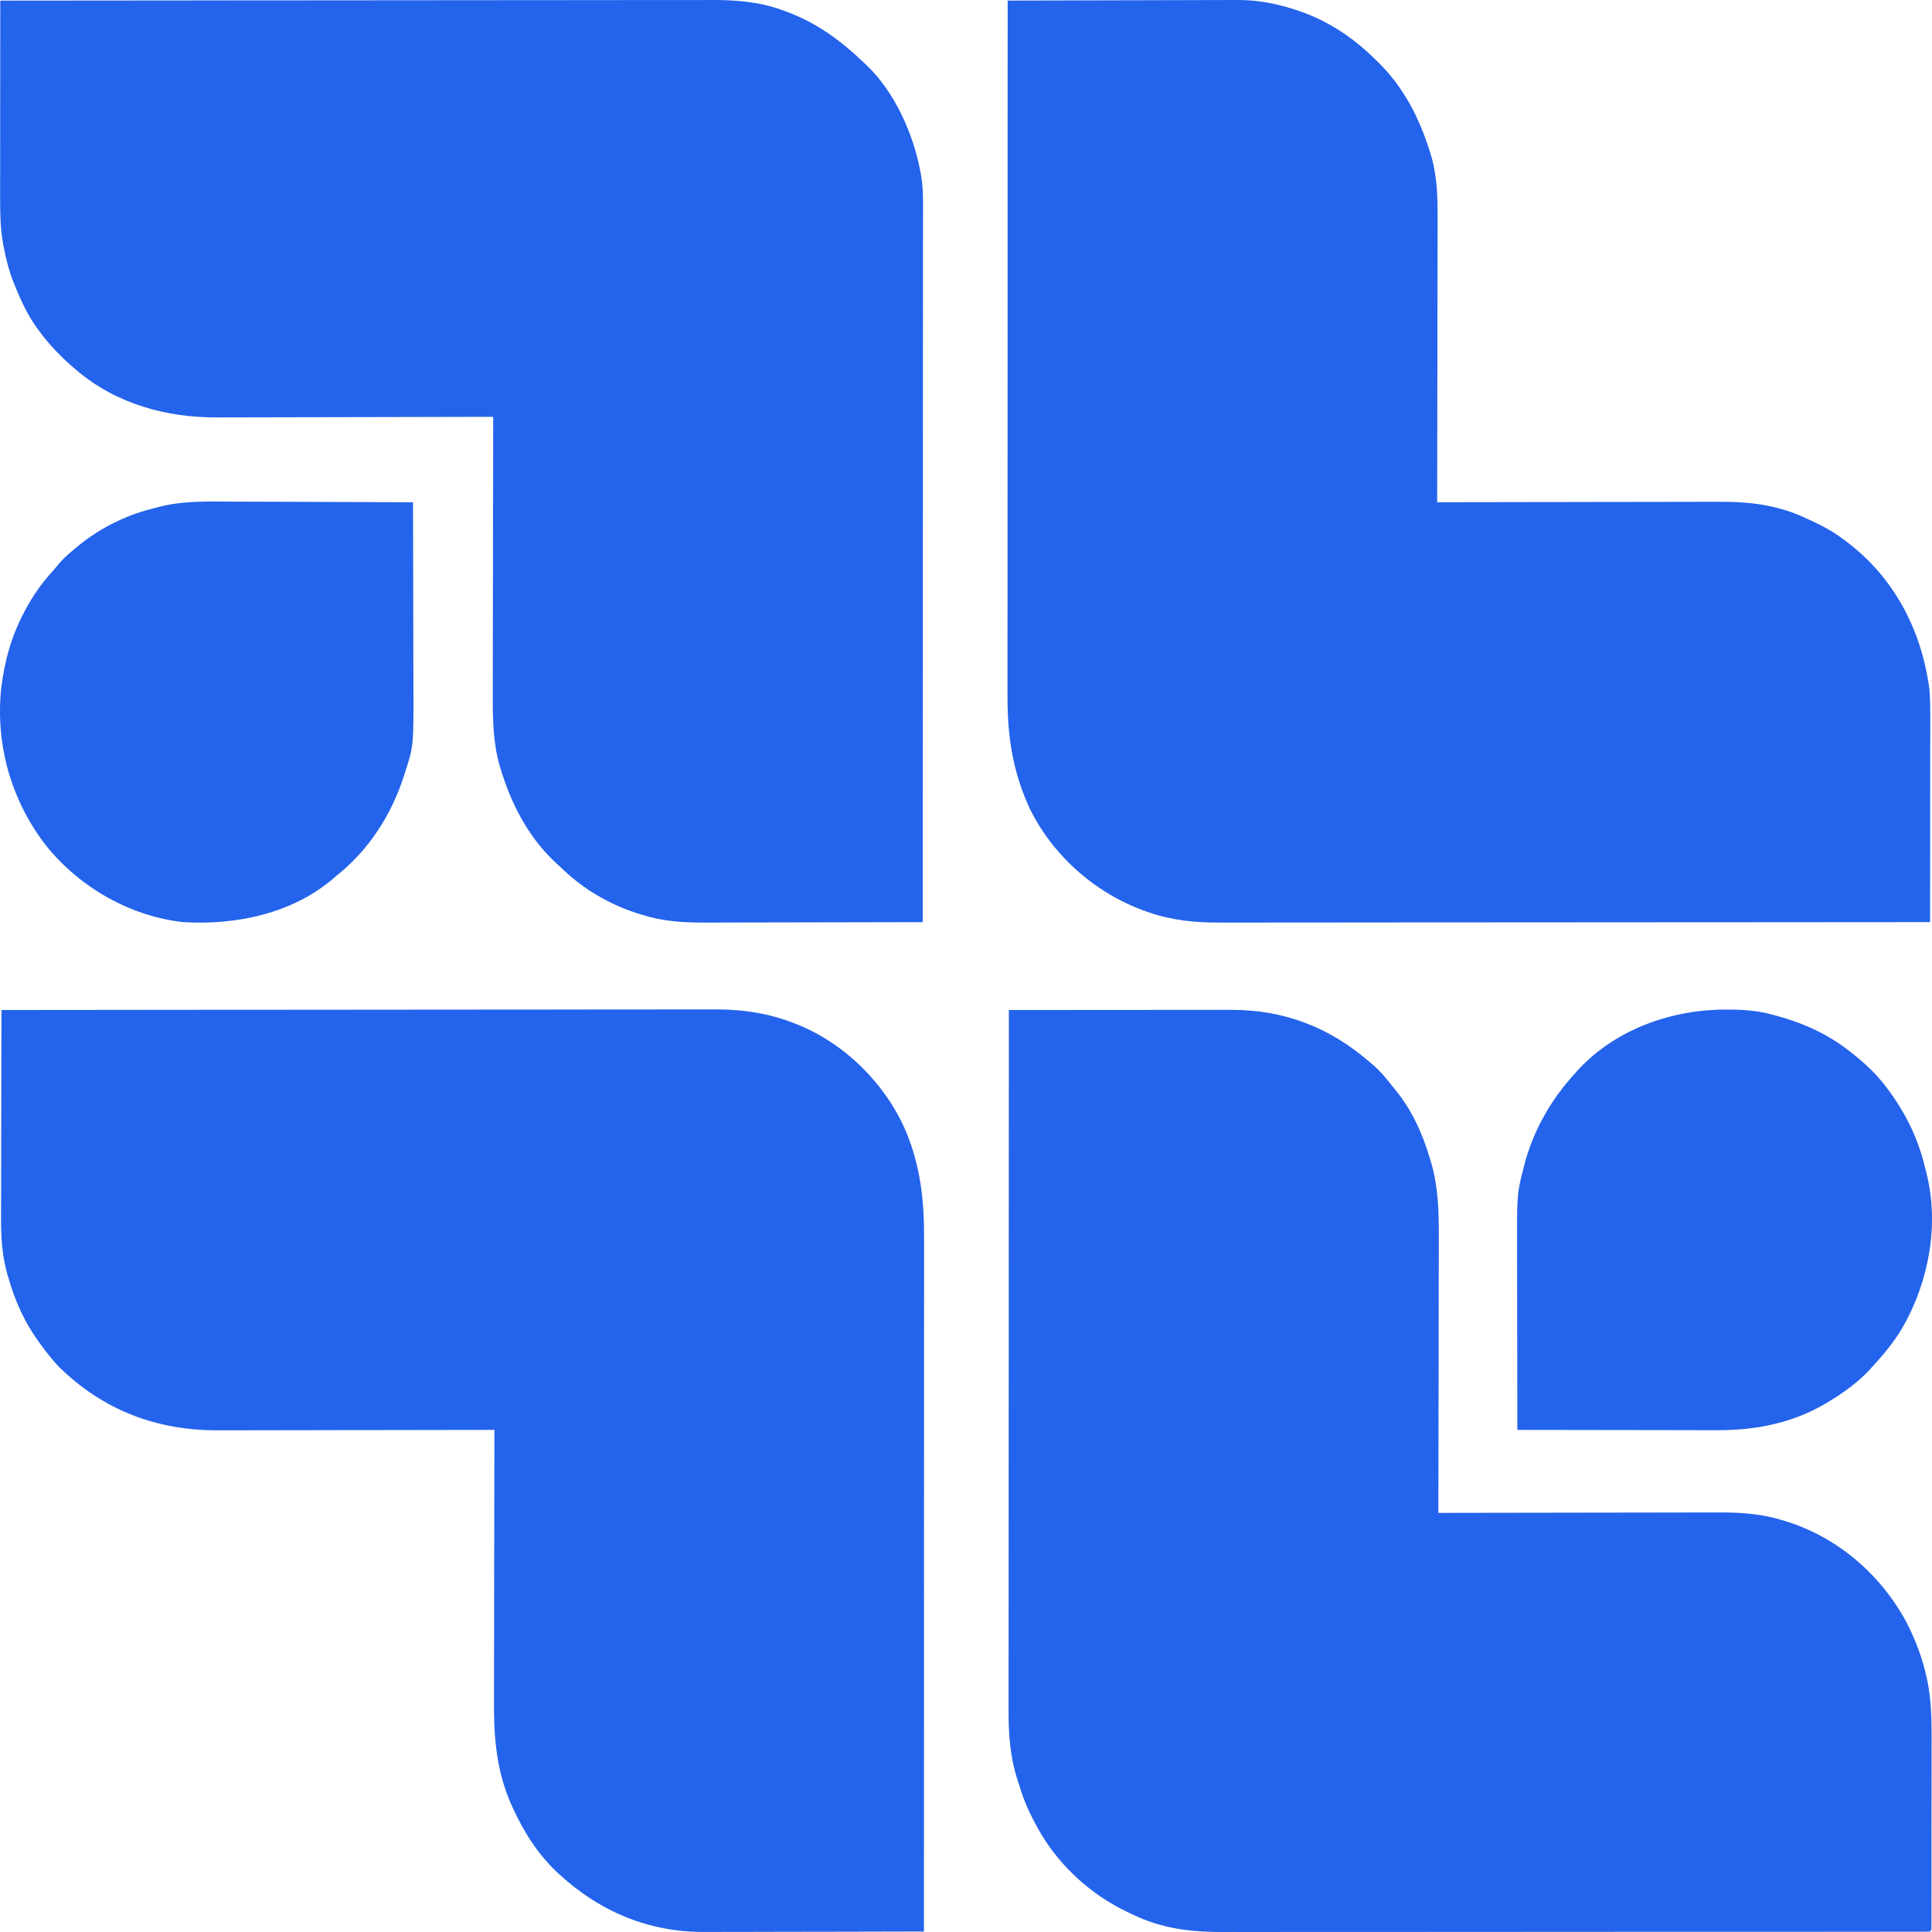
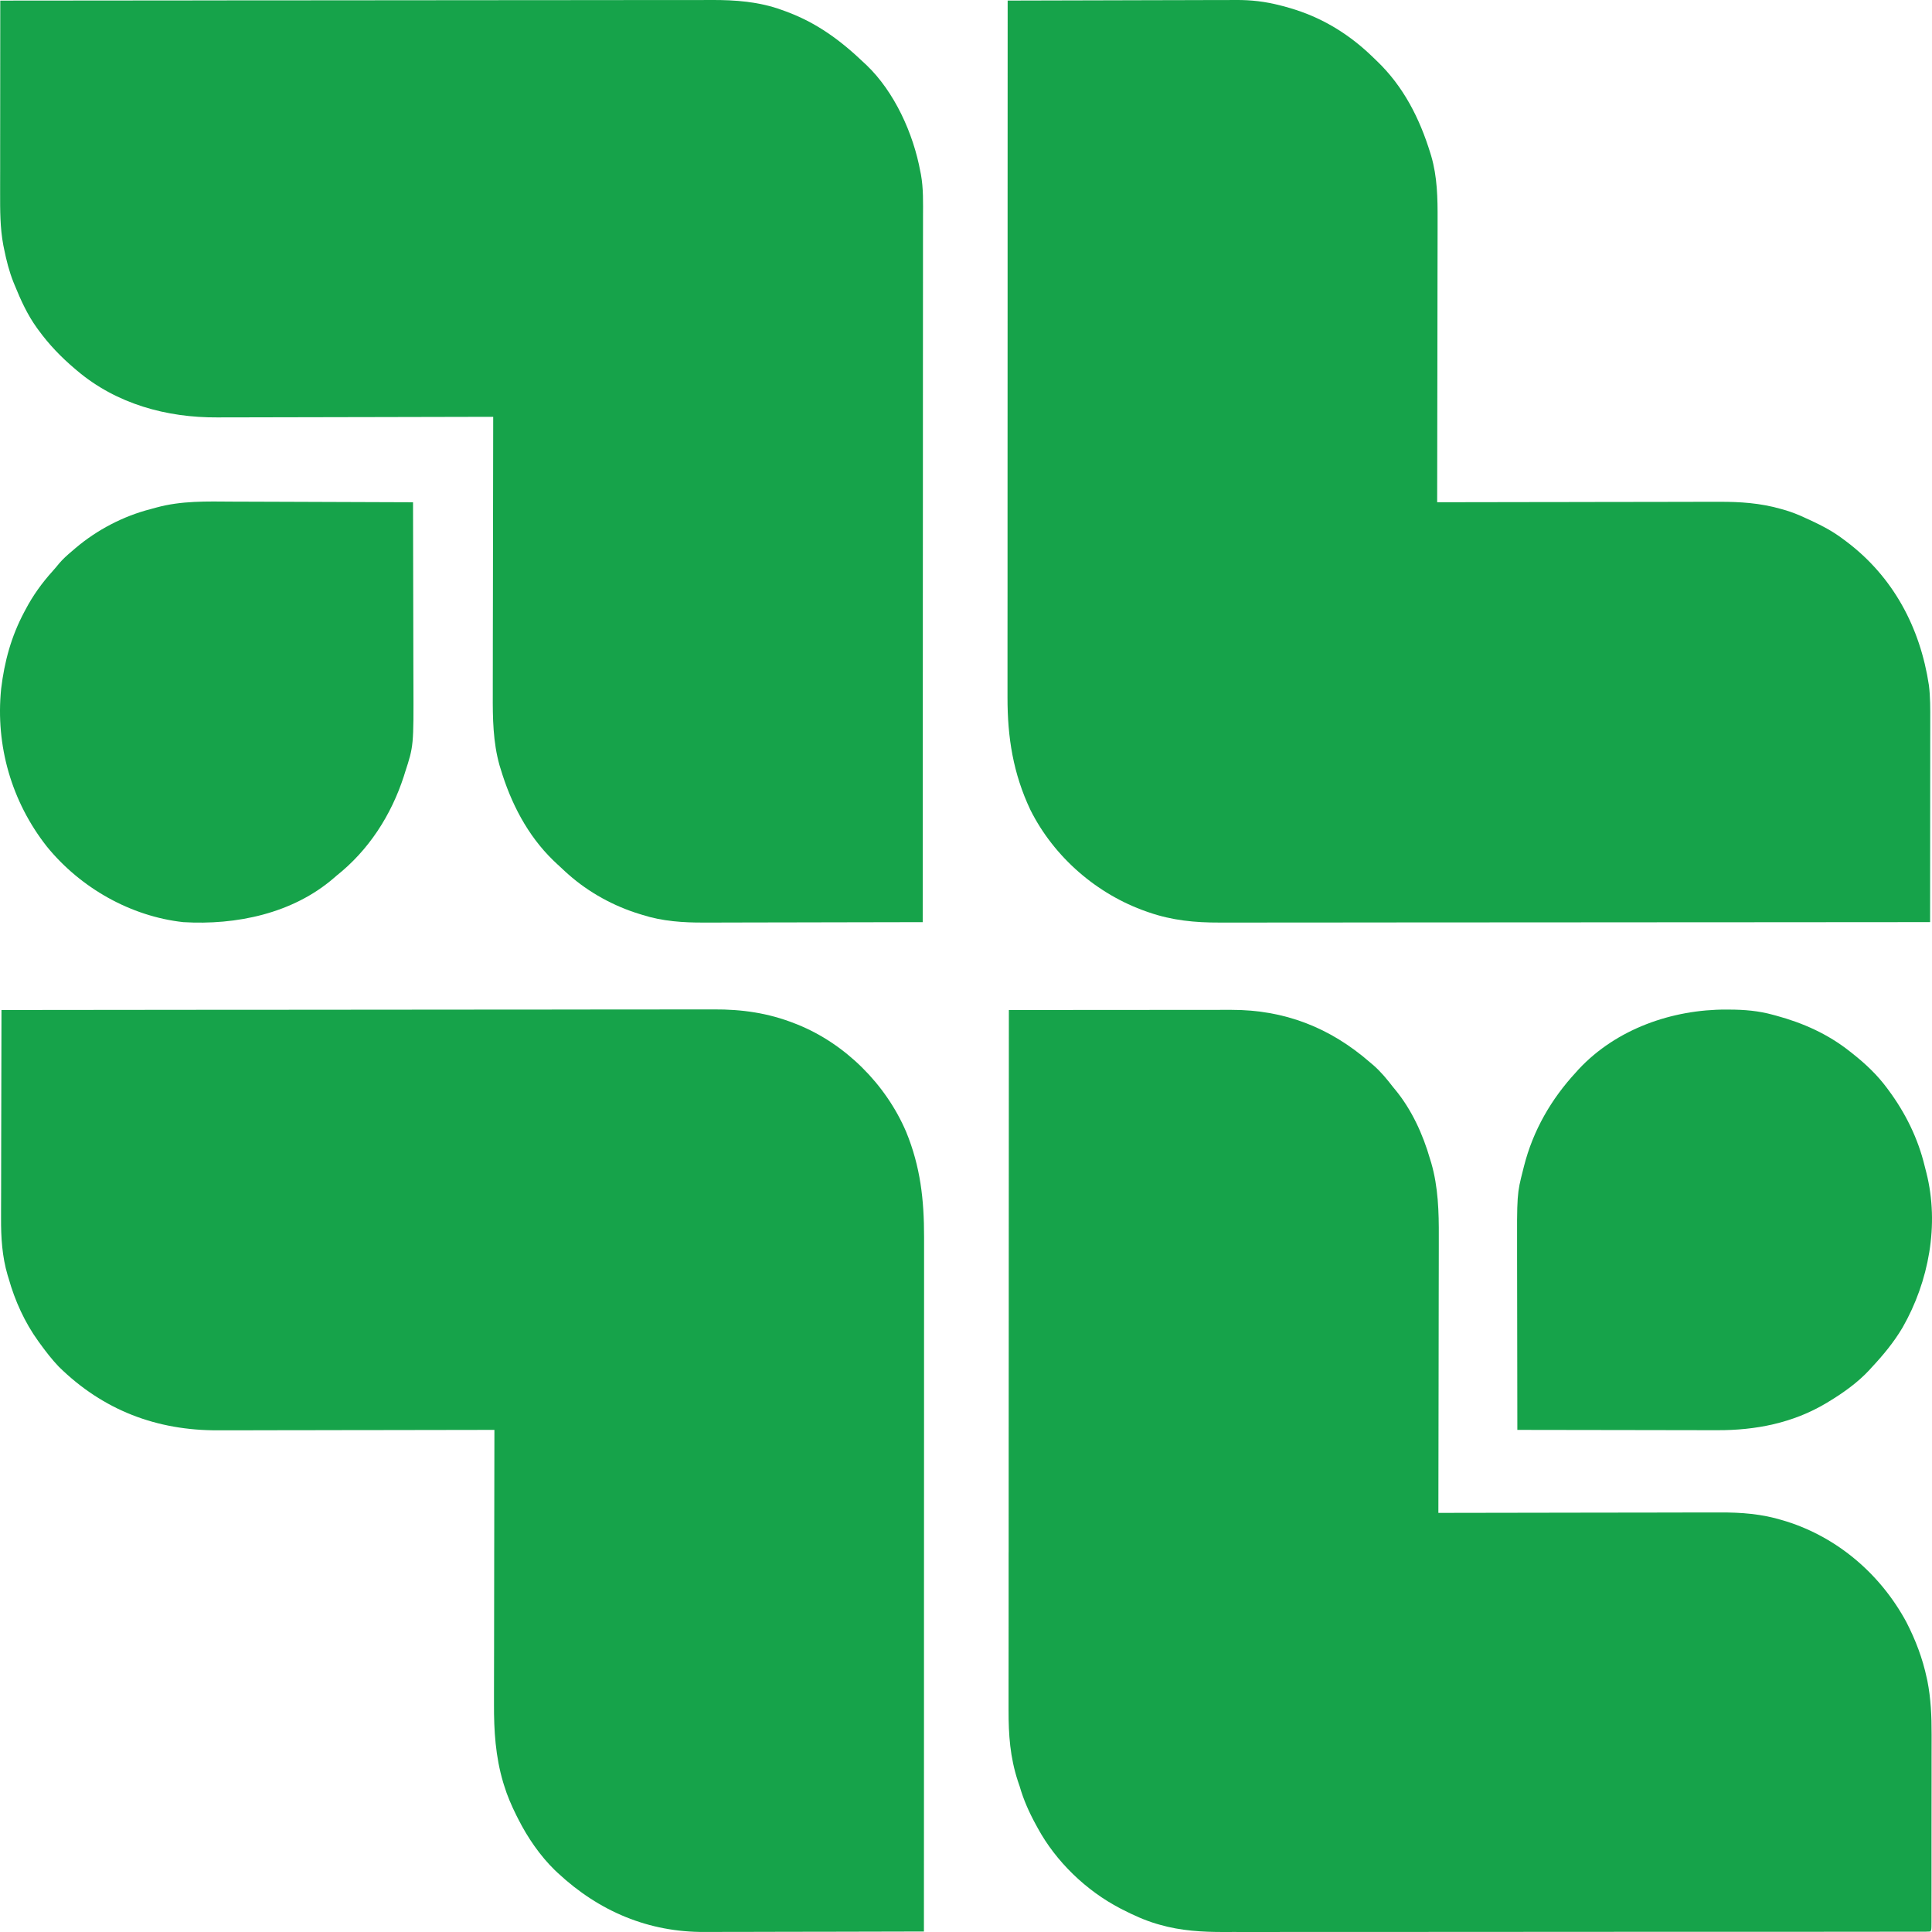
<svg xmlns="http://www.w3.org/2000/svg" width="64" height="64" viewBox="0 0 64 64" fill="none">
-   <path d="M33.38 0.019C34.447 0.016 35.514 0.013 36.581 0.011C37.076 0.01 37.572 0.009 38.067 0.007C38.5 0.006 38.932 0.005 39.364 0.004C39.593 0.004 39.821 0.004 40.05 0.002C40.265 0.001 40.481 0.001 40.697 0.001C40.775 0.001 40.854 0.001 40.933 0C41.447 -0.004 41.917 0.051 42.416 0.181C42.458 0.192 42.5 0.203 42.543 0.213C42.634 0.238 42.725 0.264 42.815 0.292C42.847 0.302 42.88 0.313 42.913 0.323C43.898 0.641 44.745 1.178 45.489 1.903C45.528 1.941 45.567 1.979 45.607 2.017C46.486 2.856 47.026 3.914 47.383 5.076C47.392 5.105 47.401 5.134 47.41 5.164C47.614 5.861 47.625 6.566 47.622 7.287C47.622 7.39 47.622 7.492 47.622 7.595C47.622 7.814 47.621 8.033 47.621 8.252C47.62 8.568 47.62 8.885 47.619 9.202C47.619 9.716 47.618 10.23 47.617 10.744C47.616 11.242 47.615 11.741 47.615 12.24C47.615 12.271 47.615 12.302 47.615 12.333C47.614 12.488 47.614 12.643 47.614 12.797C47.613 14.077 47.611 15.357 47.608 16.637C47.66 16.637 47.712 16.637 47.766 16.637C49.003 16.634 50.24 16.632 51.478 16.631C51.63 16.631 51.783 16.631 51.936 16.631C51.966 16.631 51.996 16.631 52.028 16.63C52.518 16.63 53.009 16.629 53.499 16.628C54.004 16.627 54.508 16.626 55.012 16.626C55.322 16.626 55.633 16.625 55.943 16.624C56.182 16.623 56.421 16.623 56.66 16.623C56.758 16.623 56.855 16.623 56.953 16.623C57.646 16.62 58.309 16.665 58.98 16.855C59.012 16.863 59.043 16.872 59.075 16.881C59.332 16.954 59.574 17.048 59.815 17.163C59.875 17.19 59.935 17.218 59.995 17.245C60.367 17.418 60.714 17.601 61.044 17.85C61.085 17.881 61.127 17.912 61.169 17.943C62.71 19.107 63.608 20.779 63.898 22.702C63.946 23.093 63.943 23.484 63.942 23.877C63.942 23.95 63.942 24.023 63.942 24.095C63.942 24.292 63.941 24.489 63.941 24.686C63.941 24.892 63.941 25.098 63.941 25.305C63.941 25.695 63.94 26.084 63.94 26.474C63.94 26.918 63.939 27.363 63.939 27.807C63.939 28.72 63.938 29.633 63.937 30.546C61.621 30.548 59.304 30.55 56.988 30.551C56.937 30.551 56.937 30.551 56.884 30.551C56.138 30.552 55.393 30.552 54.647 30.552C54.281 30.552 53.916 30.552 53.55 30.553C53.514 30.553 53.477 30.553 53.44 30.553C52.261 30.553 51.082 30.554 49.904 30.555C48.692 30.556 47.481 30.557 46.269 30.557C46.098 30.557 45.926 30.557 45.755 30.558C45.721 30.558 45.688 30.558 45.653 30.558C45.111 30.558 44.569 30.558 44.028 30.559C43.483 30.56 42.937 30.56 42.392 30.56C42.069 30.56 41.745 30.56 41.422 30.561C41.179 30.561 40.937 30.561 40.695 30.561C40.597 30.561 40.5 30.561 40.402 30.561C39.588 30.564 38.83 30.491 38.057 30.223C38.03 30.213 38.004 30.204 37.976 30.195C36.343 29.625 34.919 28.401 34.131 26.825C33.562 25.62 33.373 24.427 33.375 23.105C33.375 23.006 33.375 22.906 33.375 22.806C33.375 22.59 33.375 22.374 33.375 22.157C33.375 21.836 33.375 21.515 33.375 21.193C33.375 20.652 33.376 20.111 33.376 19.57C33.376 19.035 33.376 18.499 33.376 17.964C33.376 17.931 33.376 17.897 33.376 17.863C33.376 17.694 33.376 17.524 33.376 17.355C33.376 16.157 33.377 14.96 33.377 13.762C33.377 12.598 33.378 11.435 33.378 10.271C33.378 10.235 33.378 10.2 33.378 10.162C33.378 9.802 33.378 9.442 33.378 9.082C33.378 8.348 33.378 7.614 33.378 6.88C33.378 6.846 33.378 6.812 33.378 6.777C33.379 4.525 33.379 2.272 33.38 0.019Z" fill="#2463EB" />
-   <path d="M0.049 33.458C2.371 33.455 4.692 33.453 7.014 33.451C7.048 33.451 7.083 33.451 7.118 33.451C7.866 33.45 8.614 33.45 9.361 33.45C9.728 33.449 10.095 33.449 10.461 33.449C10.516 33.449 10.516 33.449 10.572 33.449C11.753 33.448 12.935 33.447 14.116 33.446C15.331 33.444 16.545 33.443 17.76 33.443C17.932 33.443 18.103 33.443 18.275 33.443C18.309 33.443 18.343 33.443 18.378 33.442C18.921 33.442 19.463 33.441 20.006 33.441C20.553 33.44 21.1 33.439 21.646 33.44C21.97 33.44 22.295 33.439 22.619 33.438C22.862 33.438 23.105 33.438 23.348 33.438C23.445 33.438 23.543 33.438 23.641 33.438C24.58 33.433 25.447 33.556 26.326 33.903C26.355 33.914 26.384 33.925 26.414 33.937C27.993 34.573 29.341 35.908 30.018 37.495C30.49 38.645 30.613 39.743 30.611 40.981C30.611 41.081 30.611 41.18 30.611 41.279C30.611 41.495 30.611 41.71 30.611 41.926C30.611 42.246 30.611 42.566 30.611 42.887C30.611 43.426 30.611 43.965 30.61 44.504C30.61 45.037 30.61 45.571 30.61 46.104C30.61 46.137 30.61 46.171 30.61 46.205C30.61 46.373 30.61 46.542 30.61 46.711C30.61 47.904 30.61 49.098 30.609 50.291C30.609 51.451 30.608 52.61 30.608 53.769C30.608 53.823 30.608 53.823 30.608 53.878C30.608 54.237 30.608 54.596 30.608 54.955C30.608 55.686 30.608 56.418 30.608 57.149C30.608 57.183 30.608 57.216 30.608 57.251C30.608 59.495 30.607 61.74 30.606 63.984C29.581 63.987 28.556 63.989 27.531 63.991C27.055 63.991 26.579 63.992 26.103 63.993C25.688 63.995 25.273 63.995 24.858 63.996C24.638 63.996 24.419 63.996 24.199 63.997C23.992 63.998 23.784 63.998 23.577 63.998C23.502 63.998 23.426 63.998 23.351 63.999C21.487 64.01 19.85 63.321 18.478 62.044C18.43 61.998 18.43 61.998 18.38 61.952C17.888 61.472 17.479 60.874 17.168 60.26C17.147 60.219 17.127 60.178 17.105 60.136C16.943 59.809 16.801 59.483 16.695 59.132C16.686 59.103 16.677 59.075 16.668 59.045C16.414 58.189 16.36 57.335 16.364 56.446C16.364 56.346 16.364 56.246 16.364 56.147C16.364 55.934 16.365 55.721 16.365 55.509C16.366 55.201 16.366 54.894 16.367 54.586C16.367 54.087 16.368 53.588 16.369 53.089C16.37 52.605 16.371 52.121 16.371 51.636C16.371 51.606 16.371 51.577 16.371 51.546C16.372 51.395 16.372 51.245 16.372 51.095C16.373 49.852 16.375 48.609 16.378 47.367C16.327 47.367 16.276 47.367 16.224 47.367C15.012 47.37 13.801 47.372 12.59 47.373C12.441 47.373 12.291 47.373 12.142 47.373C12.097 47.373 12.097 47.373 12.052 47.373C11.571 47.374 11.091 47.375 10.611 47.376C10.118 47.377 9.624 47.378 9.13 47.378C8.826 47.378 8.522 47.379 8.219 47.38C7.984 47.38 7.75 47.38 7.516 47.38C7.421 47.38 7.326 47.381 7.23 47.381C5.194 47.391 3.417 46.718 1.946 45.272C1.715 45.03 1.513 44.767 1.317 44.496C1.3 44.473 1.284 44.45 1.266 44.426C0.82 43.807 0.494 43.09 0.287 42.353C0.27 42.299 0.27 42.299 0.253 42.244C0.07 41.625 0.031 40.99 0.035 40.348C0.035 40.272 0.035 40.196 0.035 40.12C0.035 39.917 0.036 39.714 0.037 39.511C0.038 39.298 0.038 39.084 0.038 38.871C0.038 38.468 0.039 38.066 0.04 37.663C0.042 37.204 0.042 36.745 0.043 36.286C0.044 35.344 0.046 34.401 0.049 33.458Z" fill="#2463EB" />
-   <path d="M33.42 33.458C34.461 33.457 35.503 33.456 36.544 33.456C37.028 33.456 37.512 33.455 37.995 33.455C38.417 33.455 38.838 33.454 39.26 33.454C39.483 33.454 39.706 33.454 39.929 33.454C40.14 33.453 40.35 33.453 40.56 33.453C40.637 33.453 40.714 33.453 40.791 33.453C42.545 33.45 44.056 34.034 45.389 35.197C45.427 35.229 45.465 35.262 45.505 35.295C45.747 35.509 45.944 35.748 46.142 36.005C46.169 36.037 46.195 36.069 46.222 36.102C46.762 36.758 47.136 37.573 47.371 38.391C47.392 38.46 47.392 38.46 47.414 38.53C47.643 39.326 47.666 40.145 47.662 40.968C47.662 41.069 47.662 41.169 47.662 41.27C47.662 41.484 47.661 41.698 47.661 41.912C47.66 42.222 47.66 42.532 47.659 42.842C47.659 43.345 47.658 43.848 47.657 44.35C47.656 44.838 47.655 45.326 47.655 45.814C47.655 45.844 47.655 45.874 47.655 45.906C47.655 46.057 47.654 46.209 47.654 46.36C47.653 47.612 47.651 48.864 47.648 50.116C47.7 50.116 47.752 50.116 47.805 50.116C49.038 50.113 50.27 50.111 51.503 50.11C51.655 50.11 51.807 50.11 51.959 50.109C51.989 50.109 52.019 50.109 52.05 50.109C52.539 50.109 53.028 50.108 53.516 50.107C54.019 50.106 54.521 50.105 55.023 50.105C55.332 50.105 55.642 50.104 55.951 50.103C56.189 50.102 56.427 50.102 56.665 50.102C56.762 50.102 56.859 50.102 56.956 50.102C57.679 50.098 58.364 50.149 59.06 50.364C59.1 50.376 59.139 50.388 59.18 50.4C60.881 50.937 62.298 52.152 63.153 53.737C63.458 54.332 63.689 54.937 63.828 55.595C63.834 55.622 63.84 55.65 63.847 55.679C63.963 56.266 63.989 56.856 63.987 57.453C63.987 57.524 63.987 57.596 63.987 57.667C63.987 57.858 63.987 58.049 63.986 58.24C63.986 58.441 63.986 58.642 63.986 58.843C63.986 59.179 63.986 59.515 63.985 59.852C63.985 60.24 63.984 60.629 63.984 61.018C63.985 61.433 63.984 61.848 63.984 62.263C63.984 62.383 63.984 62.502 63.984 62.622C63.984 62.809 63.983 62.996 63.983 63.183C63.983 63.252 63.983 63.32 63.983 63.389C63.983 63.482 63.983 63.576 63.983 63.669C63.982 63.722 63.982 63.774 63.982 63.828C63.977 63.944 63.977 63.944 63.938 63.984C63.885 63.988 63.831 63.99 63.778 63.99C63.743 63.99 63.709 63.99 63.673 63.99C63.635 63.99 63.596 63.99 63.556 63.99C63.515 63.99 63.475 63.99 63.433 63.99C63.294 63.99 63.156 63.99 63.017 63.99C62.918 63.99 62.819 63.99 62.719 63.99C62.473 63.991 62.227 63.991 61.981 63.991C61.687 63.991 61.392 63.991 61.098 63.992C60.386 63.992 59.674 63.992 58.962 63.993C58.625 63.993 58.288 63.993 57.951 63.993C56.797 63.993 55.643 63.994 54.49 63.994C54.417 63.994 54.345 63.994 54.272 63.994C54.2 63.994 54.127 63.994 54.054 63.994C53.909 63.994 53.763 63.994 53.617 63.994C53.581 63.994 53.545 63.994 53.508 63.994C52.337 63.994 51.167 63.995 49.997 63.996C48.759 63.997 47.522 63.998 46.284 63.998C46.148 63.998 46.012 63.998 45.876 63.998C45.843 63.998 45.809 63.998 45.775 63.998C45.237 63.998 44.699 63.998 44.161 63.999C43.62 63.999 43.078 63.999 42.537 63.999C42.215 63.999 41.894 63.999 41.573 64C41.332 64 41.092 64 40.851 63.999C40.754 63.999 40.658 63.999 40.561 64C39.834 64.002 39.115 63.961 38.411 63.757C38.358 63.742 38.358 63.742 38.303 63.726C37.913 63.609 37.548 63.443 37.185 63.257C37.16 63.244 37.135 63.231 37.109 63.218C35.989 62.636 34.979 61.67 34.371 60.548C34.347 60.504 34.347 60.504 34.323 60.46C34.093 60.041 33.91 59.634 33.777 59.173C33.756 59.112 33.736 59.052 33.715 58.991C33.46 58.205 33.408 57.472 33.41 56.651C33.41 56.55 33.41 56.45 33.41 56.35C33.41 56.133 33.41 55.916 33.41 55.698C33.411 55.375 33.411 55.052 33.411 54.729C33.411 54.186 33.411 53.642 33.412 53.099C33.412 52.561 33.412 52.023 33.412 51.485C33.412 51.452 33.412 51.419 33.413 51.384C33.413 51.214 33.413 51.044 33.413 50.874C33.413 49.67 33.413 48.467 33.414 47.264C33.415 46.095 33.415 44.926 33.416 43.757C33.416 43.721 33.416 43.685 33.416 43.648C33.416 43.286 33.416 42.924 33.416 42.562C33.416 41.824 33.416 41.087 33.417 40.349C33.417 40.315 33.417 40.282 33.417 40.247C33.417 37.984 33.419 35.721 33.42 33.458Z" fill="#2463EB" />
-   <path d="M0.009 0.02C2.327 0.018 4.645 0.015 6.962 0.014C6.997 0.014 7.031 0.013 7.067 0.013C7.813 0.013 8.559 0.013 9.306 0.012C9.672 0.012 10.038 0.012 10.404 0.011C10.441 0.011 10.477 0.011 10.515 0.011C11.694 0.011 12.873 0.01 14.053 0.008C15.265 0.007 16.478 0.006 17.691 0.005C17.862 0.005 18.034 0.005 18.205 0.005C18.239 0.005 18.273 0.005 18.308 0.005C18.85 0.005 19.392 0.004 19.934 0.003C20.479 0.002 21.025 0.002 21.571 0.002C21.895 0.002 22.218 0.002 22.542 0.001C22.785 0 23.027 0 23.27 0.001C23.367 0.001 23.465 0.001 23.562 0C24.354 -0.004 25.15 0.055 25.902 0.331C25.941 0.345 25.979 0.359 26.019 0.373C27.041 0.746 27.838 1.33 28.624 2.082C28.652 2.108 28.679 2.134 28.708 2.16C29.631 3.045 30.256 4.422 30.487 5.681C30.497 5.729 30.497 5.729 30.507 5.778C30.592 6.247 30.577 6.719 30.576 7.194C30.576 7.295 30.576 7.396 30.576 7.496C30.576 7.715 30.576 7.934 30.575 8.153C30.575 8.478 30.575 8.803 30.575 9.128C30.575 9.675 30.575 10.223 30.574 10.77C30.574 11.311 30.574 11.853 30.573 12.395C30.573 12.428 30.573 12.462 30.573 12.497C30.573 12.668 30.573 12.839 30.573 13.01C30.573 14.222 30.573 15.434 30.572 16.645C30.571 17.823 30.571 19 30.57 20.176C30.57 20.213 30.57 20.249 30.57 20.286C30.57 20.651 30.57 21.015 30.57 21.38C30.57 22.122 30.57 22.865 30.569 23.608C30.569 23.642 30.569 23.676 30.569 23.711C30.569 25.99 30.567 28.268 30.566 30.547C29.542 30.55 28.519 30.552 27.495 30.553C27.02 30.554 26.544 30.555 26.069 30.556C25.654 30.557 25.24 30.558 24.825 30.558C24.606 30.558 24.386 30.559 24.167 30.56C23.96 30.561 23.753 30.561 23.546 30.561C23.471 30.561 23.395 30.561 23.32 30.561C22.635 30.565 21.939 30.518 21.282 30.307C21.233 30.292 21.233 30.292 21.184 30.277C20.334 30.018 19.505 29.564 18.834 28.97C18.803 28.942 18.772 28.915 18.739 28.886C18.637 28.794 18.537 28.701 18.438 28.606C18.401 28.57 18.363 28.535 18.324 28.498C17.471 27.669 16.921 26.599 16.58 25.457C16.564 25.405 16.564 25.405 16.547 25.351C16.331 24.585 16.32 23.783 16.324 22.993C16.324 22.892 16.324 22.791 16.324 22.69C16.324 22.475 16.324 22.26 16.325 22.044C16.326 21.733 16.326 21.422 16.326 21.111C16.327 20.607 16.328 20.102 16.329 19.597C16.33 19.107 16.331 18.617 16.331 18.127C16.331 18.097 16.331 18.067 16.331 18.035C16.331 17.883 16.331 17.731 16.332 17.579C16.333 16.322 16.335 15.065 16.338 13.808C16.262 13.808 16.262 13.808 16.184 13.808C14.975 13.812 13.765 13.815 12.556 13.816C12.407 13.816 12.257 13.816 12.108 13.817C12.078 13.817 12.049 13.817 12.018 13.817C11.539 13.818 11.059 13.819 10.58 13.82C10.087 13.822 9.594 13.823 9.101 13.823C8.798 13.823 8.495 13.824 8.191 13.825C7.957 13.826 7.723 13.826 7.489 13.826C7.394 13.826 7.299 13.826 7.204 13.827C5.525 13.838 3.854 13.383 2.545 12.271C2.522 12.251 2.498 12.231 2.474 12.211C2.018 11.823 1.632 11.423 1.277 10.937C1.26 10.914 1.243 10.89 1.225 10.866C0.907 10.426 0.689 9.945 0.484 9.441C0.472 9.411 0.46 9.381 0.447 9.351C0.303 8.991 0.212 8.626 0.135 8.246C0.127 8.206 0.119 8.166 0.11 8.124C0.001 7.547 0.003 6.959 0.004 6.373C0.004 6.303 0.004 6.233 0.004 6.164C0.004 5.976 0.004 5.789 0.005 5.602C0.005 5.405 0.005 5.209 0.005 5.012C0.005 4.641 0.005 4.269 0.006 3.898C0.006 3.475 0.007 3.052 0.007 2.629C0.007 1.759 0.008 0.89 0.009 0.02Z" fill="#2463EB" />
-   <path d="M57.187 33.443C57.234 33.443 57.234 33.443 57.282 33.444C57.785 33.445 58.258 33.484 58.745 33.62C58.795 33.634 58.795 33.634 58.845 33.647C59.733 33.889 60.554 34.254 61.282 34.833C61.314 34.858 61.347 34.884 61.38 34.91C61.805 35.248 62.185 35.606 62.511 36.046C62.534 36.078 62.534 36.078 62.559 36.111C63.12 36.868 63.537 37.71 63.759 38.634C63.777 38.706 63.795 38.777 63.814 38.849C64.249 40.568 63.895 42.452 63.028 43.971C62.738 44.463 62.382 44.891 61.995 45.305C61.956 45.348 61.956 45.348 61.917 45.392C61.527 45.809 61.053 46.144 60.569 46.437C60.546 46.451 60.523 46.465 60.5 46.479C59.393 47.141 58.156 47.382 56.887 47.377C56.814 47.377 56.742 47.377 56.669 47.377C56.473 47.377 56.278 47.376 56.083 47.376C55.878 47.375 55.673 47.375 55.468 47.375C55.081 47.375 54.694 47.374 54.307 47.373C53.866 47.372 53.425 47.372 52.983 47.371C52.077 47.37 51.17 47.369 50.264 47.367C50.262 46.444 50.261 45.521 50.26 44.598C50.259 44.17 50.259 43.741 50.258 43.312C50.257 42.938 50.257 42.564 50.256 42.19C50.256 41.993 50.256 41.795 50.255 41.597C50.25 39.553 50.25 39.553 50.452 38.76C50.462 38.718 50.473 38.676 50.484 38.632C50.784 37.449 51.385 36.408 52.206 35.521C52.235 35.488 52.265 35.455 52.295 35.421C53.551 34.077 55.401 33.439 57.187 33.443Z" fill="#2463EB" />
-   <path d="M7.709 16.617C7.92 16.619 8.131 16.619 8.341 16.619C8.739 16.62 9.136 16.621 9.533 16.623C9.986 16.626 10.439 16.627 10.892 16.628C11.822 16.63 12.752 16.634 13.682 16.638C13.685 17.597 13.687 18.556 13.688 19.516C13.689 19.961 13.69 20.407 13.691 20.852C13.692 21.241 13.693 21.629 13.693 22.018C13.693 22.224 13.694 22.429 13.695 22.634C13.703 24.71 13.703 24.71 13.419 25.581C13.406 25.625 13.392 25.668 13.378 25.713C12.957 27.012 12.209 28.168 11.146 29.01C11.116 29.036 11.086 29.062 11.055 29.089C9.69 30.267 7.818 30.651 6.072 30.547C4.328 30.355 2.665 29.414 1.548 28.038C0.386 26.559 -0.154 24.702 0.038 22.817C0.146 21.912 0.374 21.079 0.801 20.277C0.814 20.252 0.827 20.227 0.841 20.202C1.09 19.726 1.392 19.308 1.75 18.912C1.82 18.834 1.887 18.754 1.953 18.672C2.084 18.516 2.231 18.386 2.387 18.255C2.425 18.222 2.464 18.189 2.504 18.154C3.221 17.548 4.08 17.1 4.984 16.866C5.047 16.849 5.111 16.832 5.175 16.814C6.01 16.584 6.851 16.611 7.709 16.617Z" fill="#2463EB" />
+   <path d="M33.38 0.019C34.447 0.016 35.514 0.013 36.581 0.011C37.076 0.01 37.572 0.009 38.067 0.007C38.5 0.006 38.932 0.005 39.364 0.004C39.593 0.004 39.821 0.004 40.05 0.002C40.265 0.001 40.481 0.001 40.697 0.001C40.775 0.001 40.854 0.001 40.933 0C41.447 -0.004 41.917 0.051 42.416 0.181C42.458 0.192 42.5 0.203 42.543 0.213C42.634 0.238 42.725 0.264 42.815 0.292C42.847 0.302 42.88 0.313 42.913 0.323C43.898 0.641 44.745 1.178 45.489 1.903C45.528 1.941 45.567 1.979 45.607 2.017C46.486 2.856 47.026 3.914 47.383 5.076C47.392 5.105 47.401 5.134 47.41 5.164C47.614 5.861 47.625 6.566 47.622 7.287C47.622 7.39 47.622 7.492 47.622 7.595C47.622 7.814 47.621 8.033 47.621 8.252C47.62 8.568 47.62 8.885 47.619 9.202C47.619 9.716 47.618 10.23 47.617 10.744C47.616 11.242 47.615 11.741 47.615 12.24C47.615 12.271 47.615 12.302 47.615 12.333C47.614 12.488 47.614 12.643 47.614 12.797C47.613 14.077 47.611 15.357 47.608 16.637C47.66 16.637 47.712 16.637 47.766 16.637C49.003 16.634 50.24 16.632 51.478 16.631C51.63 16.631 51.783 16.631 51.936 16.631C51.966 16.631 51.996 16.631 52.028 16.63C52.518 16.63 53.009 16.629 53.499 16.628C54.004 16.627 54.508 16.626 55.012 16.626C55.322 16.626 55.633 16.625 55.943 16.624C56.182 16.623 56.421 16.623 56.66 16.623C56.758 16.623 56.855 16.623 56.953 16.623C57.646 16.62 58.309 16.665 58.98 16.855C59.012 16.863 59.043 16.872 59.075 16.881C59.332 16.954 59.574 17.048 59.815 17.163C59.875 17.19 59.935 17.218 59.995 17.245C60.367 17.418 60.714 17.601 61.044 17.85C61.085 17.881 61.127 17.912 61.169 17.943C62.71 19.107 63.608 20.779 63.898 22.702C63.946 23.093 63.943 23.484 63.942 23.877C63.942 23.95 63.942 24.023 63.942 24.095C63.942 24.292 63.941 24.489 63.941 24.686C63.941 24.892 63.941 25.098 63.941 25.305C63.941 25.695 63.94 26.084 63.94 26.474C63.94 26.918 63.939 27.363 63.939 27.807C63.939 28.72 63.938 29.633 63.937 30.546C61.621 30.548 59.304 30.55 56.988 30.551C56.937 30.551 56.937 30.551 56.884 30.551C56.138 30.552 55.393 30.552 54.647 30.552C54.281 30.552 53.916 30.552 53.55 30.553C53.514 30.553 53.477 30.553 53.44 30.553C52.261 30.553 51.082 30.554 49.904 30.555C48.692 30.556 47.481 30.557 46.269 30.557C46.098 30.557 45.926 30.557 45.755 30.558C45.721 30.558 45.688 30.558 45.653 30.558C45.111 30.558 44.569 30.558 44.028 30.559C43.483 30.56 42.937 30.56 42.392 30.56C42.069 30.56 41.745 30.56 41.422 30.561C41.179 30.561 40.937 30.561 40.695 30.561C40.597 30.561 40.5 30.561 40.402 30.561C39.588 30.564 38.83 30.491 38.057 30.223C38.03 30.213 38.004 30.204 37.976 30.195C36.343 29.625 34.919 28.401 34.131 26.825C33.562 25.62 33.373 24.427 33.375 23.105C33.375 23.006 33.375 22.906 33.375 22.806C33.375 22.59 33.375 22.374 33.375 22.157C33.375 21.836 33.375 21.515 33.375 21.193C33.375 20.652 33.376 20.111 33.376 19.57C33.376 19.035 33.376 18.499 33.376 17.964C33.376 17.931 33.376 17.897 33.376 17.863C33.376 17.694 33.376 17.524 33.376 17.355C33.376 16.157 33.377 14.96 33.377 13.762C33.377 12.598 33.378 11.435 33.378 10.271C33.378 10.235 33.378 10.2 33.378 10.162C33.378 9.802 33.378 9.442 33.378 9.082C33.378 8.348 33.378 7.614 33.378 6.88C33.378 6.846 33.378 6.812 33.378 6.777C33.379 4.525 33.379 2.272 33.38 0.019Z" fill="#16A34A" />
+   <path d="M0.049 33.458C2.371 33.455 4.692 33.453 7.014 33.451C7.048 33.451 7.083 33.451 7.118 33.451C7.866 33.45 8.614 33.45 9.361 33.45C9.728 33.449 10.095 33.449 10.461 33.449C10.516 33.449 10.516 33.449 10.572 33.449C11.753 33.448 12.935 33.447 14.116 33.446C15.331 33.444 16.545 33.443 17.76 33.443C17.932 33.443 18.103 33.443 18.275 33.443C18.309 33.443 18.343 33.443 18.378 33.442C18.921 33.442 19.463 33.441 20.006 33.441C20.553 33.44 21.1 33.439 21.646 33.44C21.97 33.44 22.295 33.439 22.619 33.438C22.862 33.438 23.105 33.438 23.348 33.438C23.445 33.438 23.543 33.438 23.641 33.438C24.58 33.433 25.447 33.556 26.326 33.903C26.355 33.914 26.384 33.925 26.414 33.937C27.993 34.573 29.341 35.908 30.018 37.495C30.49 38.645 30.613 39.743 30.611 40.981C30.611 41.081 30.611 41.18 30.611 41.279C30.611 41.495 30.611 41.71 30.611 41.926C30.611 42.246 30.611 42.566 30.611 42.887C30.611 43.426 30.611 43.965 30.61 44.504C30.61 45.037 30.61 45.571 30.61 46.104C30.61 46.137 30.61 46.171 30.61 46.205C30.61 46.373 30.61 46.542 30.61 46.711C30.61 47.904 30.61 49.098 30.609 50.291C30.609 51.451 30.608 52.61 30.608 53.769C30.608 53.823 30.608 53.823 30.608 53.878C30.608 54.237 30.608 54.596 30.608 54.955C30.608 55.686 30.608 56.418 30.608 57.149C30.608 57.183 30.608 57.216 30.608 57.251C30.608 59.495 30.607 61.74 30.606 63.984C29.581 63.987 28.556 63.989 27.531 63.991C27.055 63.991 26.579 63.992 26.103 63.993C25.688 63.995 25.273 63.995 24.858 63.996C24.638 63.996 24.419 63.996 24.199 63.997C23.992 63.998 23.784 63.998 23.577 63.998C23.502 63.998 23.426 63.998 23.351 63.999C21.487 64.01 19.85 63.321 18.478 62.044C18.43 61.998 18.43 61.998 18.38 61.952C17.888 61.472 17.479 60.874 17.168 60.26C17.147 60.219 17.127 60.178 17.105 60.136C16.943 59.809 16.801 59.483 16.695 59.132C16.686 59.103 16.677 59.075 16.668 59.045C16.414 58.189 16.36 57.335 16.364 56.446C16.364 56.346 16.364 56.246 16.364 56.147C16.364 55.934 16.365 55.721 16.365 55.509C16.366 55.201 16.366 54.894 16.367 54.586C16.367 54.087 16.368 53.588 16.369 53.089C16.37 52.605 16.371 52.121 16.371 51.636C16.371 51.606 16.371 51.577 16.371 51.546C16.372 51.395 16.372 51.245 16.372 51.095C16.373 49.852 16.375 48.609 16.378 47.367C16.327 47.367 16.276 47.367 16.224 47.367C15.012 47.37 13.801 47.372 12.59 47.373C12.441 47.373 12.291 47.373 12.142 47.373C12.097 47.373 12.097 47.373 12.052 47.373C11.571 47.374 11.091 47.375 10.611 47.376C10.118 47.377 9.624 47.378 9.13 47.378C8.826 47.378 8.522 47.379 8.219 47.38C7.984 47.38 7.75 47.38 7.516 47.38C7.421 47.38 7.326 47.381 7.23 47.381C5.194 47.391 3.417 46.718 1.946 45.272C1.715 45.03 1.513 44.767 1.317 44.496C1.3 44.473 1.284 44.45 1.266 44.426C0.82 43.807 0.494 43.09 0.287 42.353C0.27 42.299 0.27 42.299 0.253 42.244C0.07 41.625 0.031 40.99 0.035 40.348C0.035 40.272 0.035 40.196 0.035 40.12C0.035 39.917 0.036 39.714 0.037 39.511C0.038 39.298 0.038 39.084 0.038 38.871C0.038 38.468 0.039 38.066 0.04 37.663C0.042 37.204 0.042 36.745 0.043 36.286C0.044 35.344 0.046 34.401 0.049 33.458Z" fill="#16A34A" />
+   <path d="M33.42 33.458C34.461 33.457 35.503 33.456 36.544 33.456C37.028 33.456 37.512 33.455 37.995 33.455C38.417 33.455 38.838 33.454 39.26 33.454C39.483 33.454 39.706 33.454 39.929 33.454C40.14 33.453 40.35 33.453 40.56 33.453C40.637 33.453 40.714 33.453 40.791 33.453C42.545 33.45 44.056 34.034 45.389 35.197C45.427 35.229 45.465 35.262 45.505 35.295C45.747 35.509 45.944 35.748 46.142 36.005C46.169 36.037 46.195 36.069 46.222 36.102C46.762 36.758 47.136 37.573 47.371 38.391C47.392 38.46 47.392 38.46 47.414 38.53C47.643 39.326 47.666 40.145 47.662 40.968C47.662 41.069 47.662 41.169 47.662 41.27C47.662 41.484 47.661 41.698 47.661 41.912C47.66 42.222 47.66 42.532 47.659 42.842C47.659 43.345 47.658 43.848 47.657 44.35C47.656 44.838 47.655 45.326 47.655 45.814C47.655 45.844 47.655 45.874 47.655 45.906C47.655 46.057 47.654 46.209 47.654 46.36C47.653 47.612 47.651 48.864 47.648 50.116C47.7 50.116 47.752 50.116 47.805 50.116C49.038 50.113 50.27 50.111 51.503 50.11C51.655 50.11 51.807 50.11 51.959 50.109C51.989 50.109 52.019 50.109 52.05 50.109C52.539 50.109 53.028 50.108 53.516 50.107C54.019 50.106 54.521 50.105 55.023 50.105C55.332 50.105 55.642 50.104 55.951 50.103C56.189 50.102 56.427 50.102 56.665 50.102C56.762 50.102 56.859 50.102 56.956 50.102C57.679 50.098 58.364 50.149 59.06 50.364C59.1 50.376 59.139 50.388 59.18 50.4C60.881 50.937 62.298 52.152 63.153 53.737C63.458 54.332 63.689 54.937 63.828 55.595C63.834 55.622 63.84 55.65 63.847 55.679C63.963 56.266 63.989 56.856 63.987 57.453C63.987 57.524 63.987 57.596 63.987 57.667C63.987 57.858 63.987 58.049 63.986 58.24C63.986 58.441 63.986 58.642 63.986 58.843C63.986 59.179 63.986 59.515 63.985 59.852C63.985 60.24 63.984 60.629 63.984 61.018C63.985 61.433 63.984 61.848 63.984 62.263C63.984 62.383 63.984 62.502 63.984 62.622C63.984 62.809 63.983 62.996 63.983 63.183C63.983 63.252 63.983 63.32 63.983 63.389C63.983 63.482 63.983 63.576 63.983 63.669C63.982 63.722 63.982 63.774 63.982 63.828C63.977 63.944 63.977 63.944 63.938 63.984C63.885 63.988 63.831 63.99 63.778 63.99C63.743 63.99 63.709 63.99 63.673 63.99C63.635 63.99 63.596 63.99 63.556 63.99C63.515 63.99 63.475 63.99 63.433 63.99C63.294 63.99 63.156 63.99 63.017 63.99C62.918 63.99 62.819 63.99 62.719 63.99C62.473 63.991 62.227 63.991 61.981 63.991C61.687 63.991 61.392 63.991 61.098 63.992C60.386 63.992 59.674 63.992 58.962 63.993C58.625 63.993 58.288 63.993 57.951 63.993C56.797 63.993 55.643 63.994 54.49 63.994C54.417 63.994 54.345 63.994 54.272 63.994C54.2 63.994 54.127 63.994 54.054 63.994C53.909 63.994 53.763 63.994 53.617 63.994C53.581 63.994 53.545 63.994 53.508 63.994C52.337 63.994 51.167 63.995 49.997 63.996C48.759 63.997 47.522 63.998 46.284 63.998C46.148 63.998 46.012 63.998 45.876 63.998C45.843 63.998 45.809 63.998 45.775 63.998C45.237 63.998 44.699 63.998 44.161 63.999C43.62 63.999 43.078 63.999 42.537 63.999C42.215 63.999 41.894 63.999 41.573 64C41.332 64 41.092 64 40.851 63.999C40.754 63.999 40.658 63.999 40.561 64C39.834 64.002 39.115 63.961 38.411 63.757C38.358 63.742 38.358 63.742 38.303 63.726C37.913 63.609 37.548 63.443 37.185 63.257C37.16 63.244 37.135 63.231 37.109 63.218C35.989 62.636 34.979 61.67 34.371 60.548C34.347 60.504 34.347 60.504 34.323 60.46C34.093 60.041 33.91 59.634 33.777 59.173C33.756 59.112 33.736 59.052 33.715 58.991C33.46 58.205 33.408 57.472 33.41 56.651C33.41 56.55 33.41 56.45 33.41 56.35C33.41 56.133 33.41 55.916 33.41 55.698C33.411 55.375 33.411 55.052 33.411 54.729C33.411 54.186 33.411 53.642 33.412 53.099C33.412 52.561 33.412 52.023 33.412 51.485C33.412 51.452 33.412 51.419 33.413 51.384C33.413 51.214 33.413 51.044 33.413 50.874C33.413 49.67 33.413 48.467 33.414 47.264C33.415 46.095 33.415 44.926 33.416 43.757C33.416 43.721 33.416 43.685 33.416 43.648C33.416 43.286 33.416 42.924 33.416 42.562C33.416 41.824 33.416 41.087 33.417 40.349C33.417 40.315 33.417 40.282 33.417 40.247C33.417 37.984 33.419 35.721 33.42 33.458Z" fill="#16A34A" />
+   <path d="M0.009 0.02C2.327 0.018 4.645 0.015 6.962 0.014C6.997 0.014 7.031 0.013 7.067 0.013C7.813 0.013 8.559 0.013 9.306 0.012C9.672 0.012 10.038 0.012 10.404 0.011C10.441 0.011 10.477 0.011 10.515 0.011C11.694 0.011 12.873 0.01 14.053 0.008C15.265 0.007 16.478 0.006 17.691 0.005C17.862 0.005 18.034 0.005 18.205 0.005C18.239 0.005 18.273 0.005 18.308 0.005C18.85 0.005 19.392 0.004 19.934 0.003C20.479 0.002 21.025 0.002 21.571 0.002C21.895 0.002 22.218 0.002 22.542 0.001C22.785 0 23.027 0 23.27 0.001C23.367 0.001 23.465 0.001 23.562 0C24.354 -0.004 25.15 0.055 25.902 0.331C25.941 0.345 25.979 0.359 26.019 0.373C27.041 0.746 27.838 1.33 28.624 2.082C28.652 2.108 28.679 2.134 28.708 2.16C29.631 3.045 30.256 4.422 30.487 5.681C30.497 5.729 30.497 5.729 30.507 5.778C30.592 6.247 30.577 6.719 30.576 7.194C30.576 7.295 30.576 7.396 30.576 7.496C30.576 7.715 30.576 7.934 30.575 8.153C30.575 8.478 30.575 8.803 30.575 9.128C30.575 9.675 30.575 10.223 30.574 10.77C30.574 11.311 30.574 11.853 30.573 12.395C30.573 12.428 30.573 12.462 30.573 12.497C30.573 12.668 30.573 12.839 30.573 13.01C30.573 14.222 30.573 15.434 30.572 16.645C30.571 17.823 30.571 19 30.57 20.176C30.57 20.213 30.57 20.249 30.57 20.286C30.57 20.651 30.57 21.015 30.57 21.38C30.57 22.122 30.57 22.865 30.569 23.608C30.569 23.642 30.569 23.676 30.569 23.711C30.569 25.99 30.567 28.268 30.566 30.547C29.542 30.55 28.519 30.552 27.495 30.553C27.02 30.554 26.544 30.555 26.069 30.556C25.654 30.557 25.24 30.558 24.825 30.558C24.606 30.558 24.386 30.559 24.167 30.56C23.96 30.561 23.753 30.561 23.546 30.561C23.471 30.561 23.395 30.561 23.32 30.561C22.635 30.565 21.939 30.518 21.282 30.307C21.233 30.292 21.233 30.292 21.184 30.277C20.334 30.018 19.505 29.564 18.834 28.97C18.803 28.942 18.772 28.915 18.739 28.886C18.637 28.794 18.537 28.701 18.438 28.606C18.401 28.57 18.363 28.535 18.324 28.498C17.471 27.669 16.921 26.599 16.58 25.457C16.564 25.405 16.564 25.405 16.547 25.351C16.331 24.585 16.32 23.783 16.324 22.993C16.324 22.892 16.324 22.791 16.324 22.69C16.324 22.475 16.324 22.26 16.325 22.044C16.326 21.733 16.326 21.422 16.326 21.111C16.327 20.607 16.328 20.102 16.329 19.597C16.33 19.107 16.331 18.617 16.331 18.127C16.331 18.097 16.331 18.067 16.331 18.035C16.331 17.883 16.331 17.731 16.332 17.579C16.333 16.322 16.335 15.065 16.338 13.808C16.262 13.808 16.262 13.808 16.184 13.808C14.975 13.812 13.765 13.815 12.556 13.816C12.407 13.816 12.257 13.816 12.108 13.817C12.078 13.817 12.049 13.817 12.018 13.817C11.539 13.818 11.059 13.819 10.58 13.82C10.087 13.822 9.594 13.823 9.101 13.823C8.798 13.823 8.495 13.824 8.191 13.825C7.957 13.826 7.723 13.826 7.489 13.826C7.394 13.826 7.299 13.826 7.204 13.827C5.525 13.838 3.854 13.383 2.545 12.271C2.522 12.251 2.498 12.231 2.474 12.211C2.018 11.823 1.632 11.423 1.277 10.937C1.26 10.914 1.243 10.89 1.225 10.866C0.907 10.426 0.689 9.945 0.484 9.441C0.472 9.411 0.46 9.381 0.447 9.351C0.303 8.991 0.212 8.626 0.135 8.246C0.127 8.206 0.119 8.166 0.11 8.124C0.001 7.547 0.003 6.959 0.004 6.373C0.004 6.303 0.004 6.233 0.004 6.164C0.004 5.976 0.004 5.789 0.005 5.602C0.005 5.405 0.005 5.209 0.005 5.012C0.005 4.641 0.005 4.269 0.006 3.898C0.006 3.475 0.007 3.052 0.007 2.629C0.007 1.759 0.008 0.89 0.009 0.02Z" fill="#16A34A" />
+   <path d="M57.187 33.443C57.234 33.443 57.234 33.443 57.282 33.444C57.785 33.445 58.258 33.484 58.745 33.62C58.795 33.634 58.795 33.634 58.845 33.647C59.733 33.889 60.554 34.254 61.282 34.833C61.314 34.858 61.347 34.884 61.38 34.91C61.805 35.248 62.185 35.606 62.511 36.046C62.534 36.078 62.534 36.078 62.559 36.111C63.12 36.868 63.537 37.71 63.759 38.634C63.777 38.706 63.795 38.777 63.814 38.849C64.249 40.568 63.895 42.452 63.028 43.971C62.738 44.463 62.382 44.891 61.995 45.305C61.956 45.348 61.956 45.348 61.917 45.392C61.527 45.809 61.053 46.144 60.569 46.437C60.546 46.451 60.523 46.465 60.5 46.479C59.393 47.141 58.156 47.382 56.887 47.377C56.814 47.377 56.742 47.377 56.669 47.377C56.473 47.377 56.278 47.376 56.083 47.376C55.878 47.375 55.673 47.375 55.468 47.375C55.081 47.375 54.694 47.374 54.307 47.373C53.866 47.372 53.425 47.372 52.983 47.371C52.077 47.37 51.17 47.369 50.264 47.367C50.262 46.444 50.261 45.521 50.26 44.598C50.259 44.17 50.259 43.741 50.258 43.312C50.257 42.938 50.257 42.564 50.256 42.19C50.256 41.993 50.256 41.795 50.255 41.597C50.25 39.553 50.25 39.553 50.452 38.76C50.462 38.718 50.473 38.676 50.484 38.632C50.784 37.449 51.385 36.408 52.206 35.521C52.235 35.488 52.265 35.455 52.295 35.421C53.551 34.077 55.401 33.439 57.187 33.443Z" fill="#16A34A" />
+   <path d="M7.709 16.617C7.92 16.619 8.131 16.619 8.341 16.619C8.739 16.62 9.136 16.621 9.533 16.623C9.986 16.626 10.439 16.627 10.892 16.628C11.822 16.63 12.752 16.634 13.682 16.638C13.685 17.597 13.687 18.556 13.688 19.516C13.689 19.961 13.69 20.407 13.691 20.852C13.692 21.241 13.693 21.629 13.693 22.018C13.693 22.224 13.694 22.429 13.695 22.634C13.703 24.71 13.703 24.71 13.419 25.581C13.406 25.625 13.392 25.668 13.378 25.713C12.957 27.012 12.209 28.168 11.146 29.01C11.116 29.036 11.086 29.062 11.055 29.089C9.69 30.267 7.818 30.651 6.072 30.547C4.328 30.355 2.665 29.414 1.548 28.038C0.386 26.559 -0.154 24.702 0.038 22.817C0.146 21.912 0.374 21.079 0.801 20.277C0.814 20.252 0.827 20.227 0.841 20.202C1.09 19.726 1.392 19.308 1.75 18.912C1.82 18.834 1.887 18.754 1.953 18.672C2.084 18.516 2.231 18.386 2.387 18.255C2.425 18.222 2.464 18.189 2.504 18.154C3.221 17.548 4.08 17.1 4.984 16.866C5.047 16.849 5.111 16.832 5.175 16.814C6.01 16.584 6.851 16.611 7.709 16.617Z" fill="#16A34A" />
</svg>
